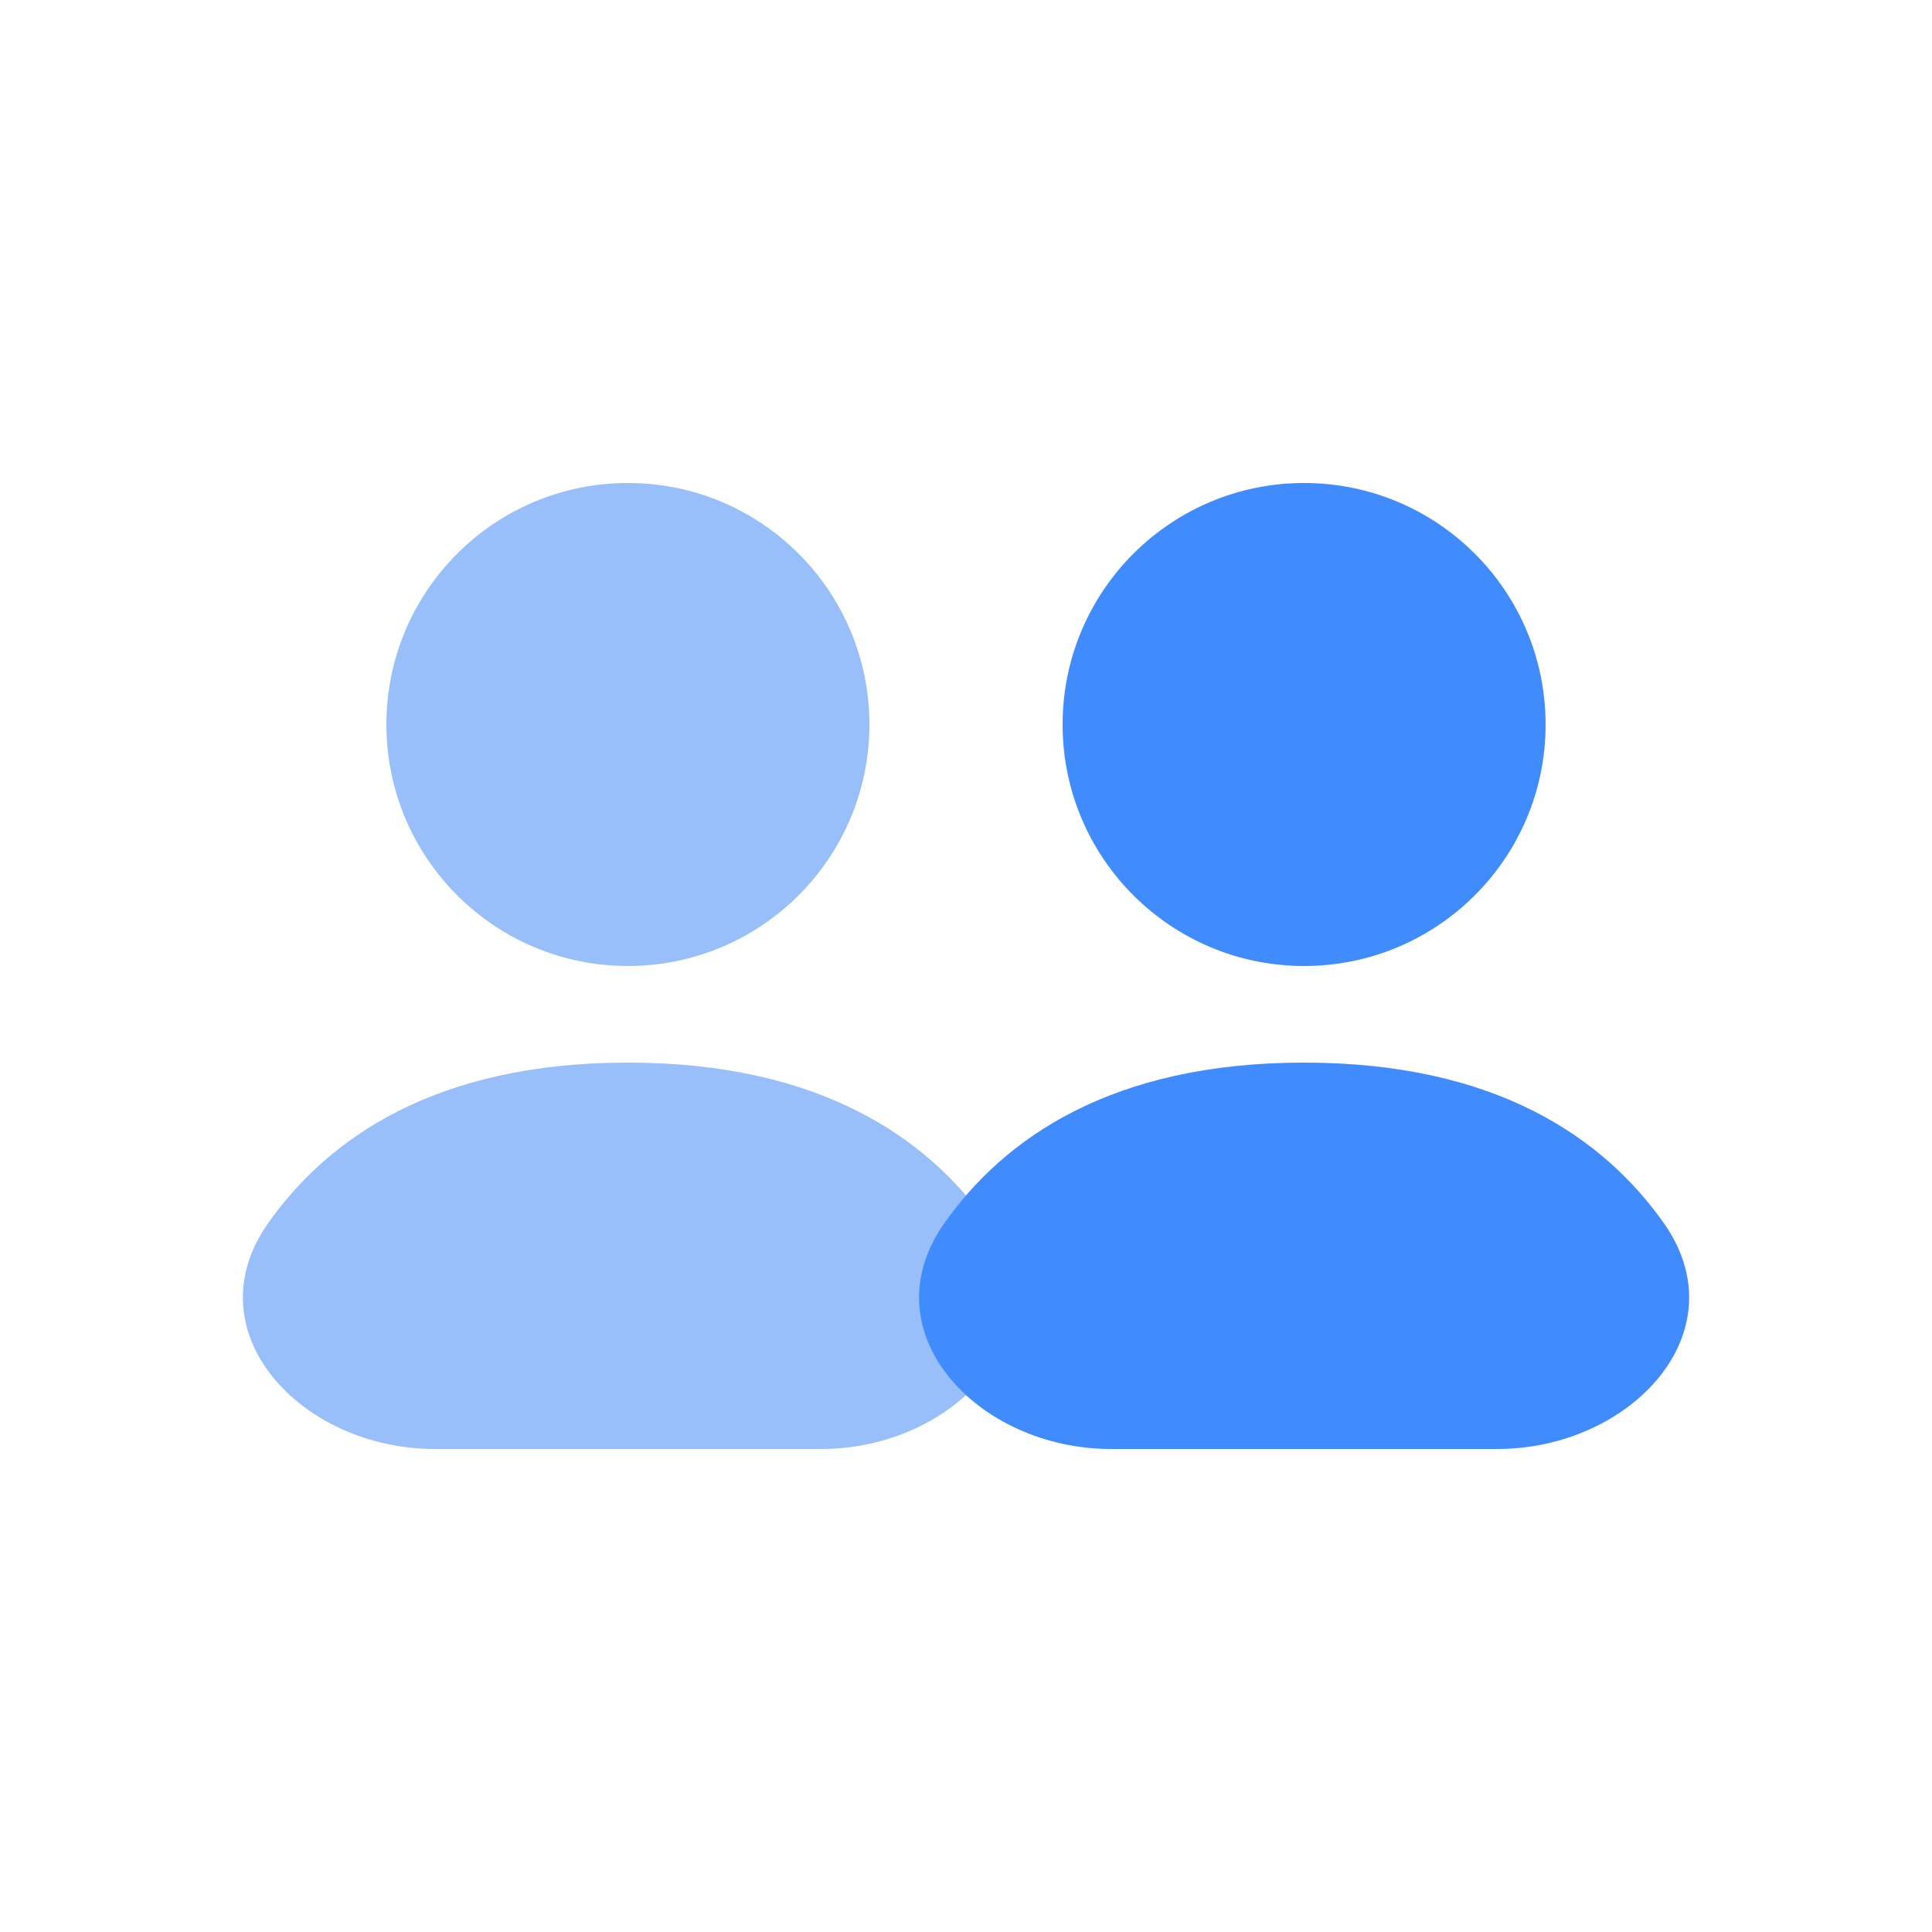
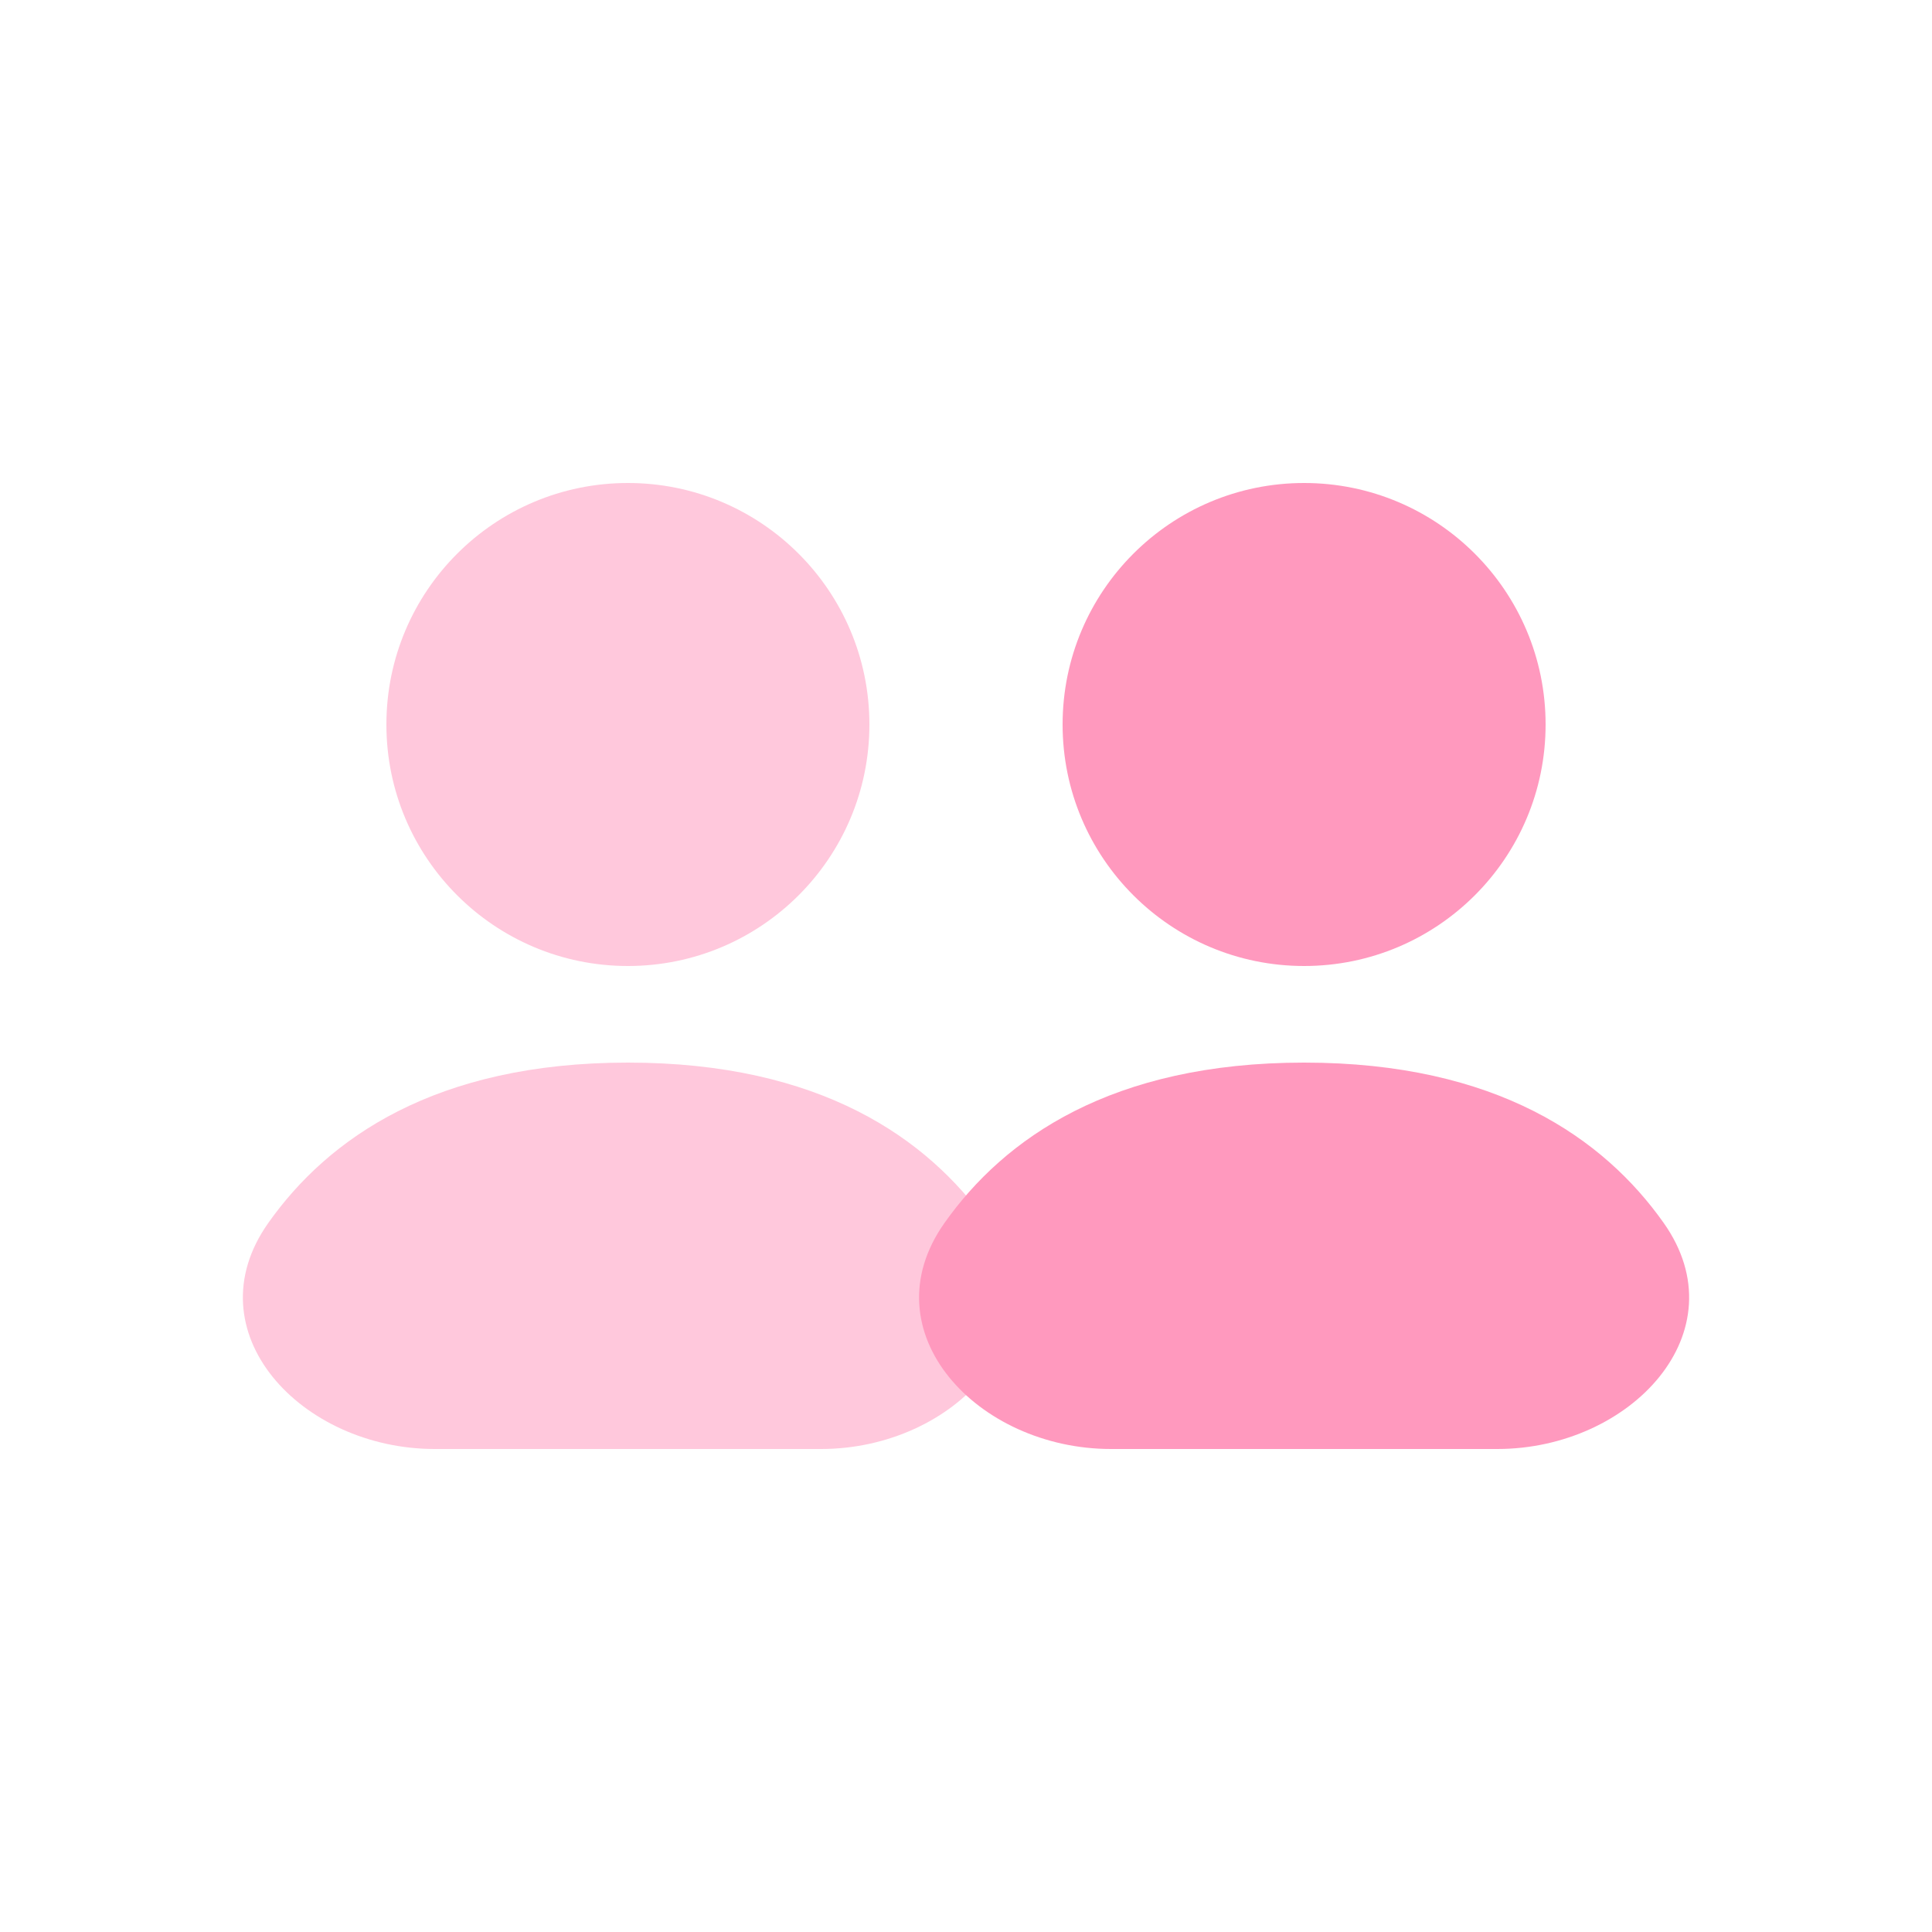
<svg xmlns="http://www.w3.org/2000/svg" width="20" height="20" viewBox="0 0 20 20" fill="none">
-   <g id="Group 21">
-     <circle id="Ellipse 7" cx="6.5" cy="7.5" r="2.5" fill="#98BFFA" />
-     <circle id="Ellipse 8" cx="13.5" cy="7.5" r="2.5" fill="#408CFF" />
-     <path id="Rectangle 294" d="M6.5 11C8.493 11 9.604 11.785 10.222 12.659C11.02 13.787 9.881 15 8.5 15H4.5C3.119 15 1.98 13.787 2.778 12.659C3.396 11.785 4.507 11 6.5 11Z" fill="#98BFFA" />
-     <path id="Rectangle 295" d="M13.5 11C15.493 11 16.604 11.785 17.222 12.659C18.02 13.787 16.881 15 15.5 15H11.5C10.119 15 8.98 13.787 9.778 12.659C10.396 11.785 11.507 11 13.5 11Z" fill="#408CFF" />
-   </g>
+   <circle cx="6.5" cy="7.5" r="2.5" fill="#FFC8DC" />
+   <circle cx="13.5" cy="7.5" r="2.5" fill="#FF99BE" />
+   <path d="M6.5 11C8.493 11 9.604 11.785 10.222 12.659C11.02 13.787 9.881 15 8.5 15H4.5C3.119 15 1.98 13.787 2.778 12.659C3.396 11.785 4.507 11 6.5 11Z" fill="#FFC8DC" />
+   <path d="M13.5 11C15.493 11 16.604 11.785 17.222 12.659C18.02 13.787 16.881 15 15.5 15H11.5C10.119 15 8.98 13.787 9.778 12.659C10.396 11.785 11.507 11 13.5 11Z" fill="#FF99BE" />
</svg>
